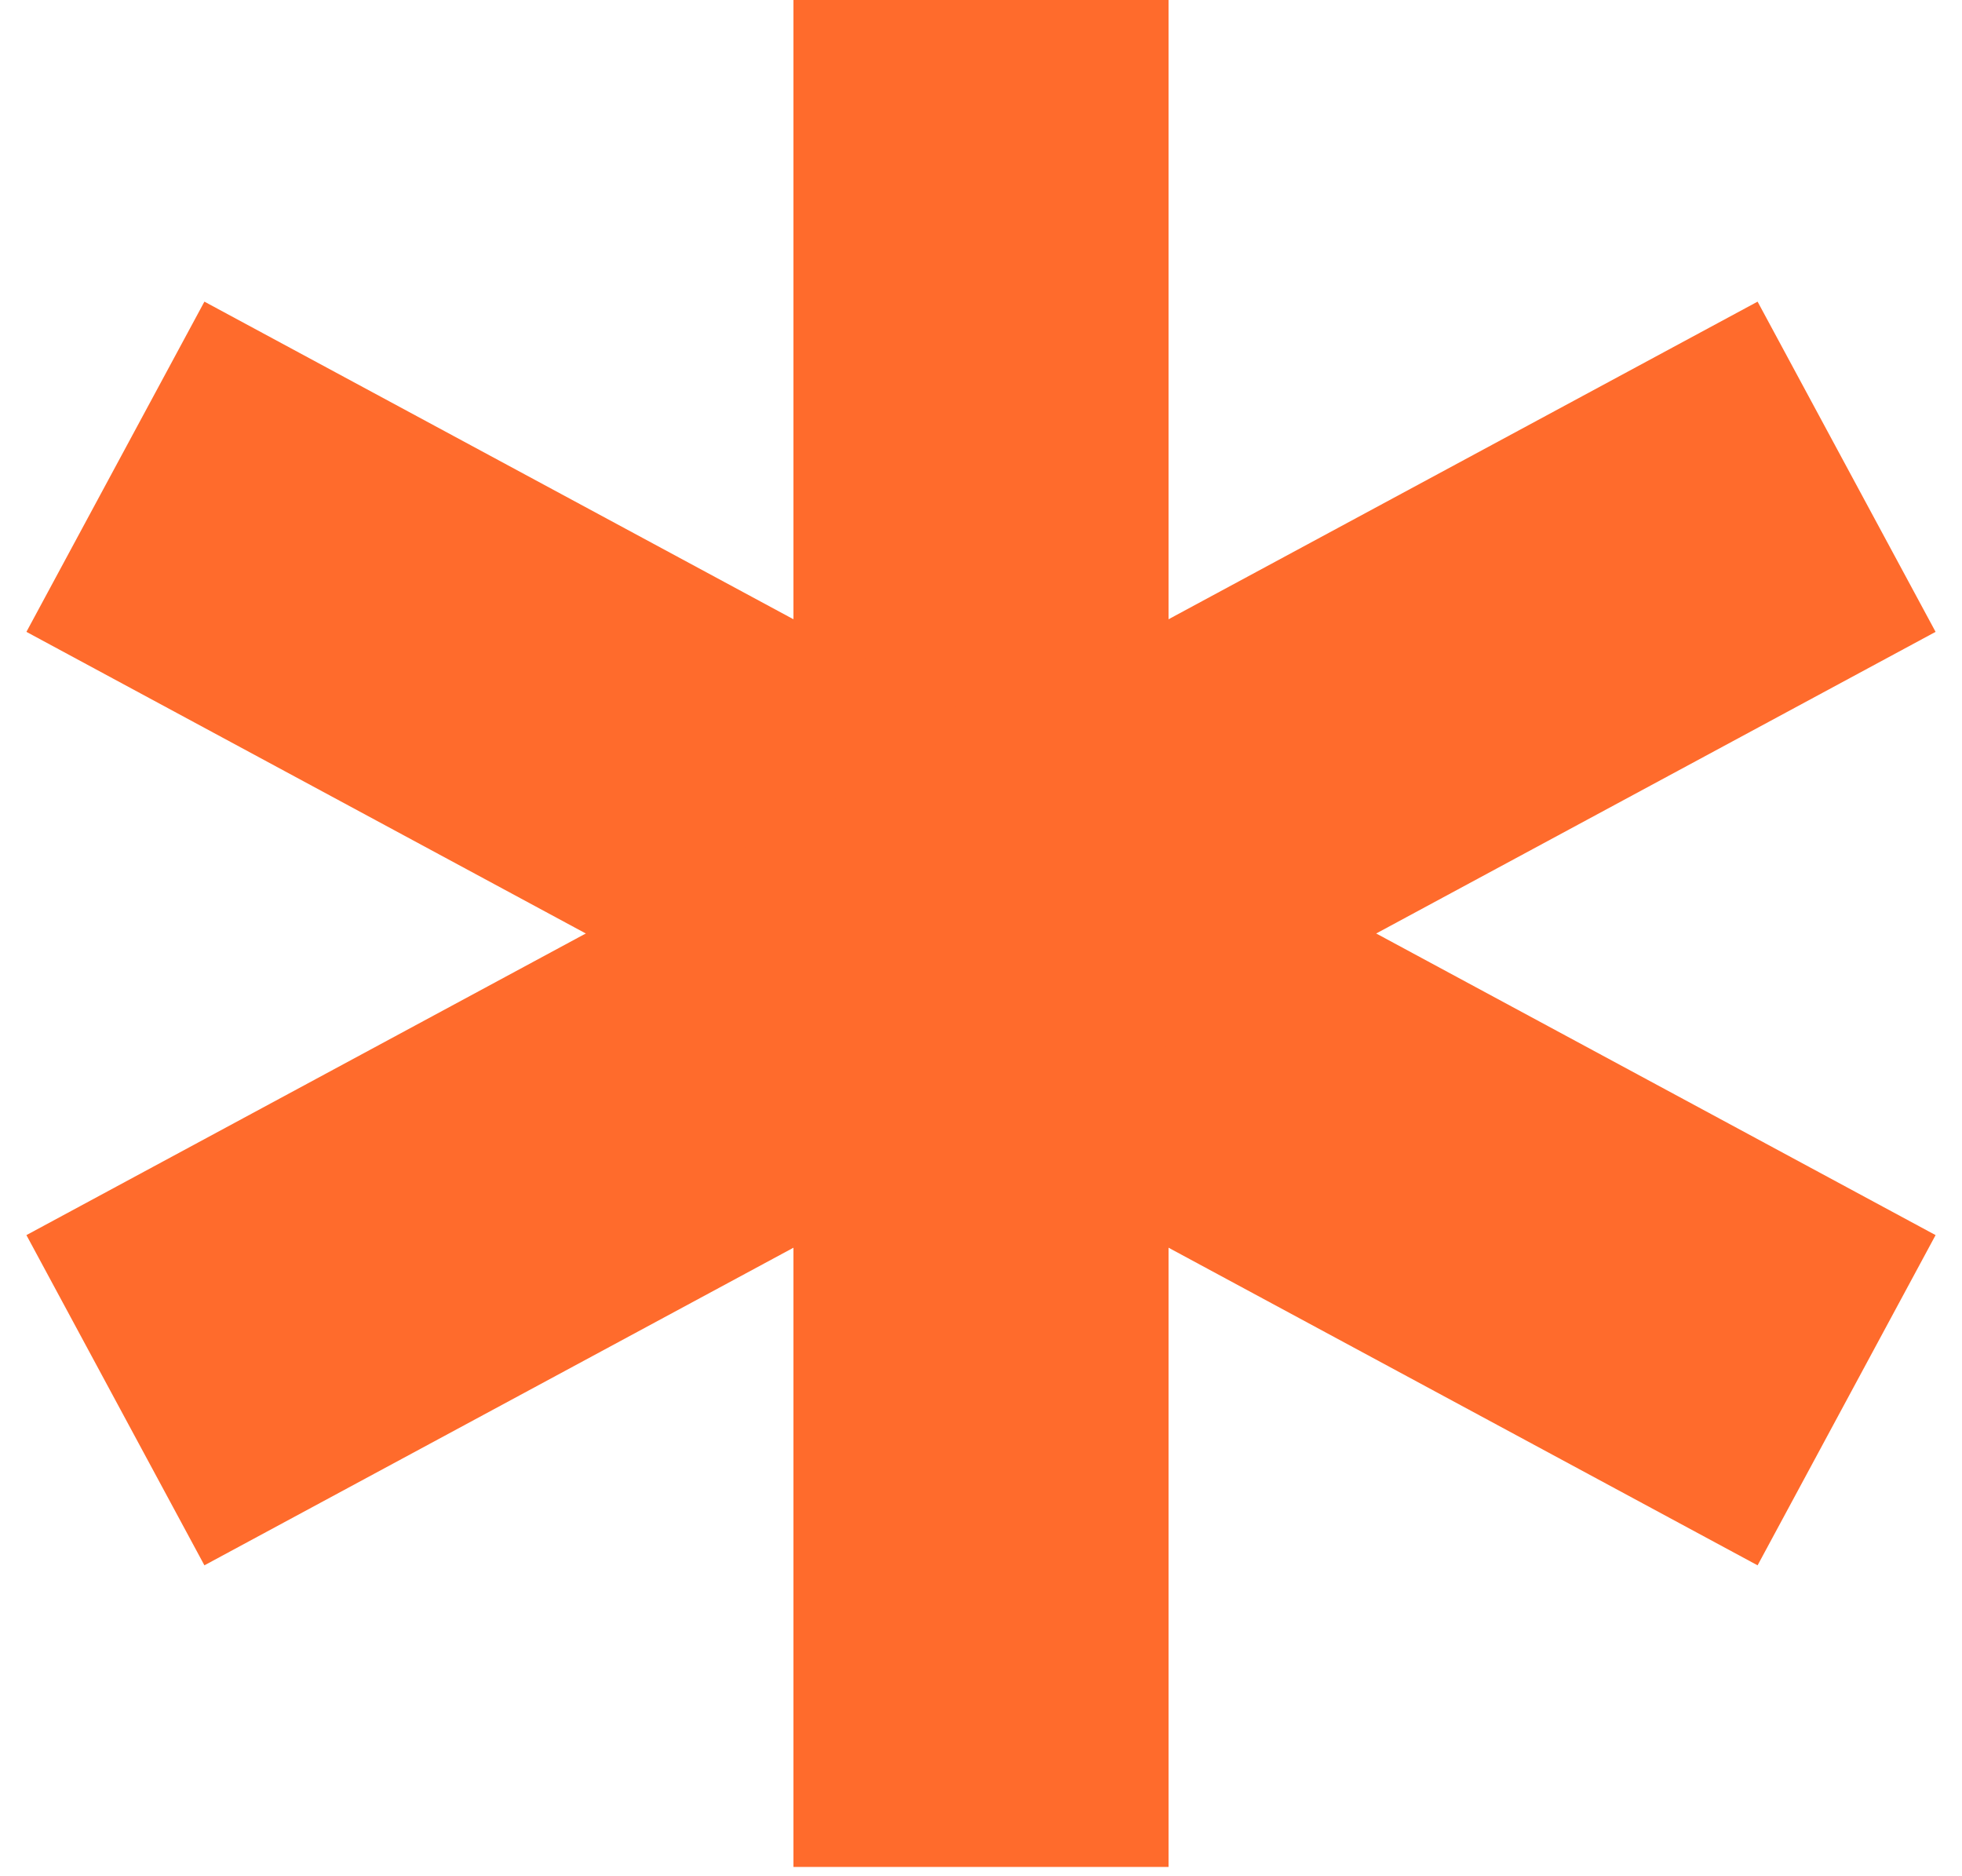
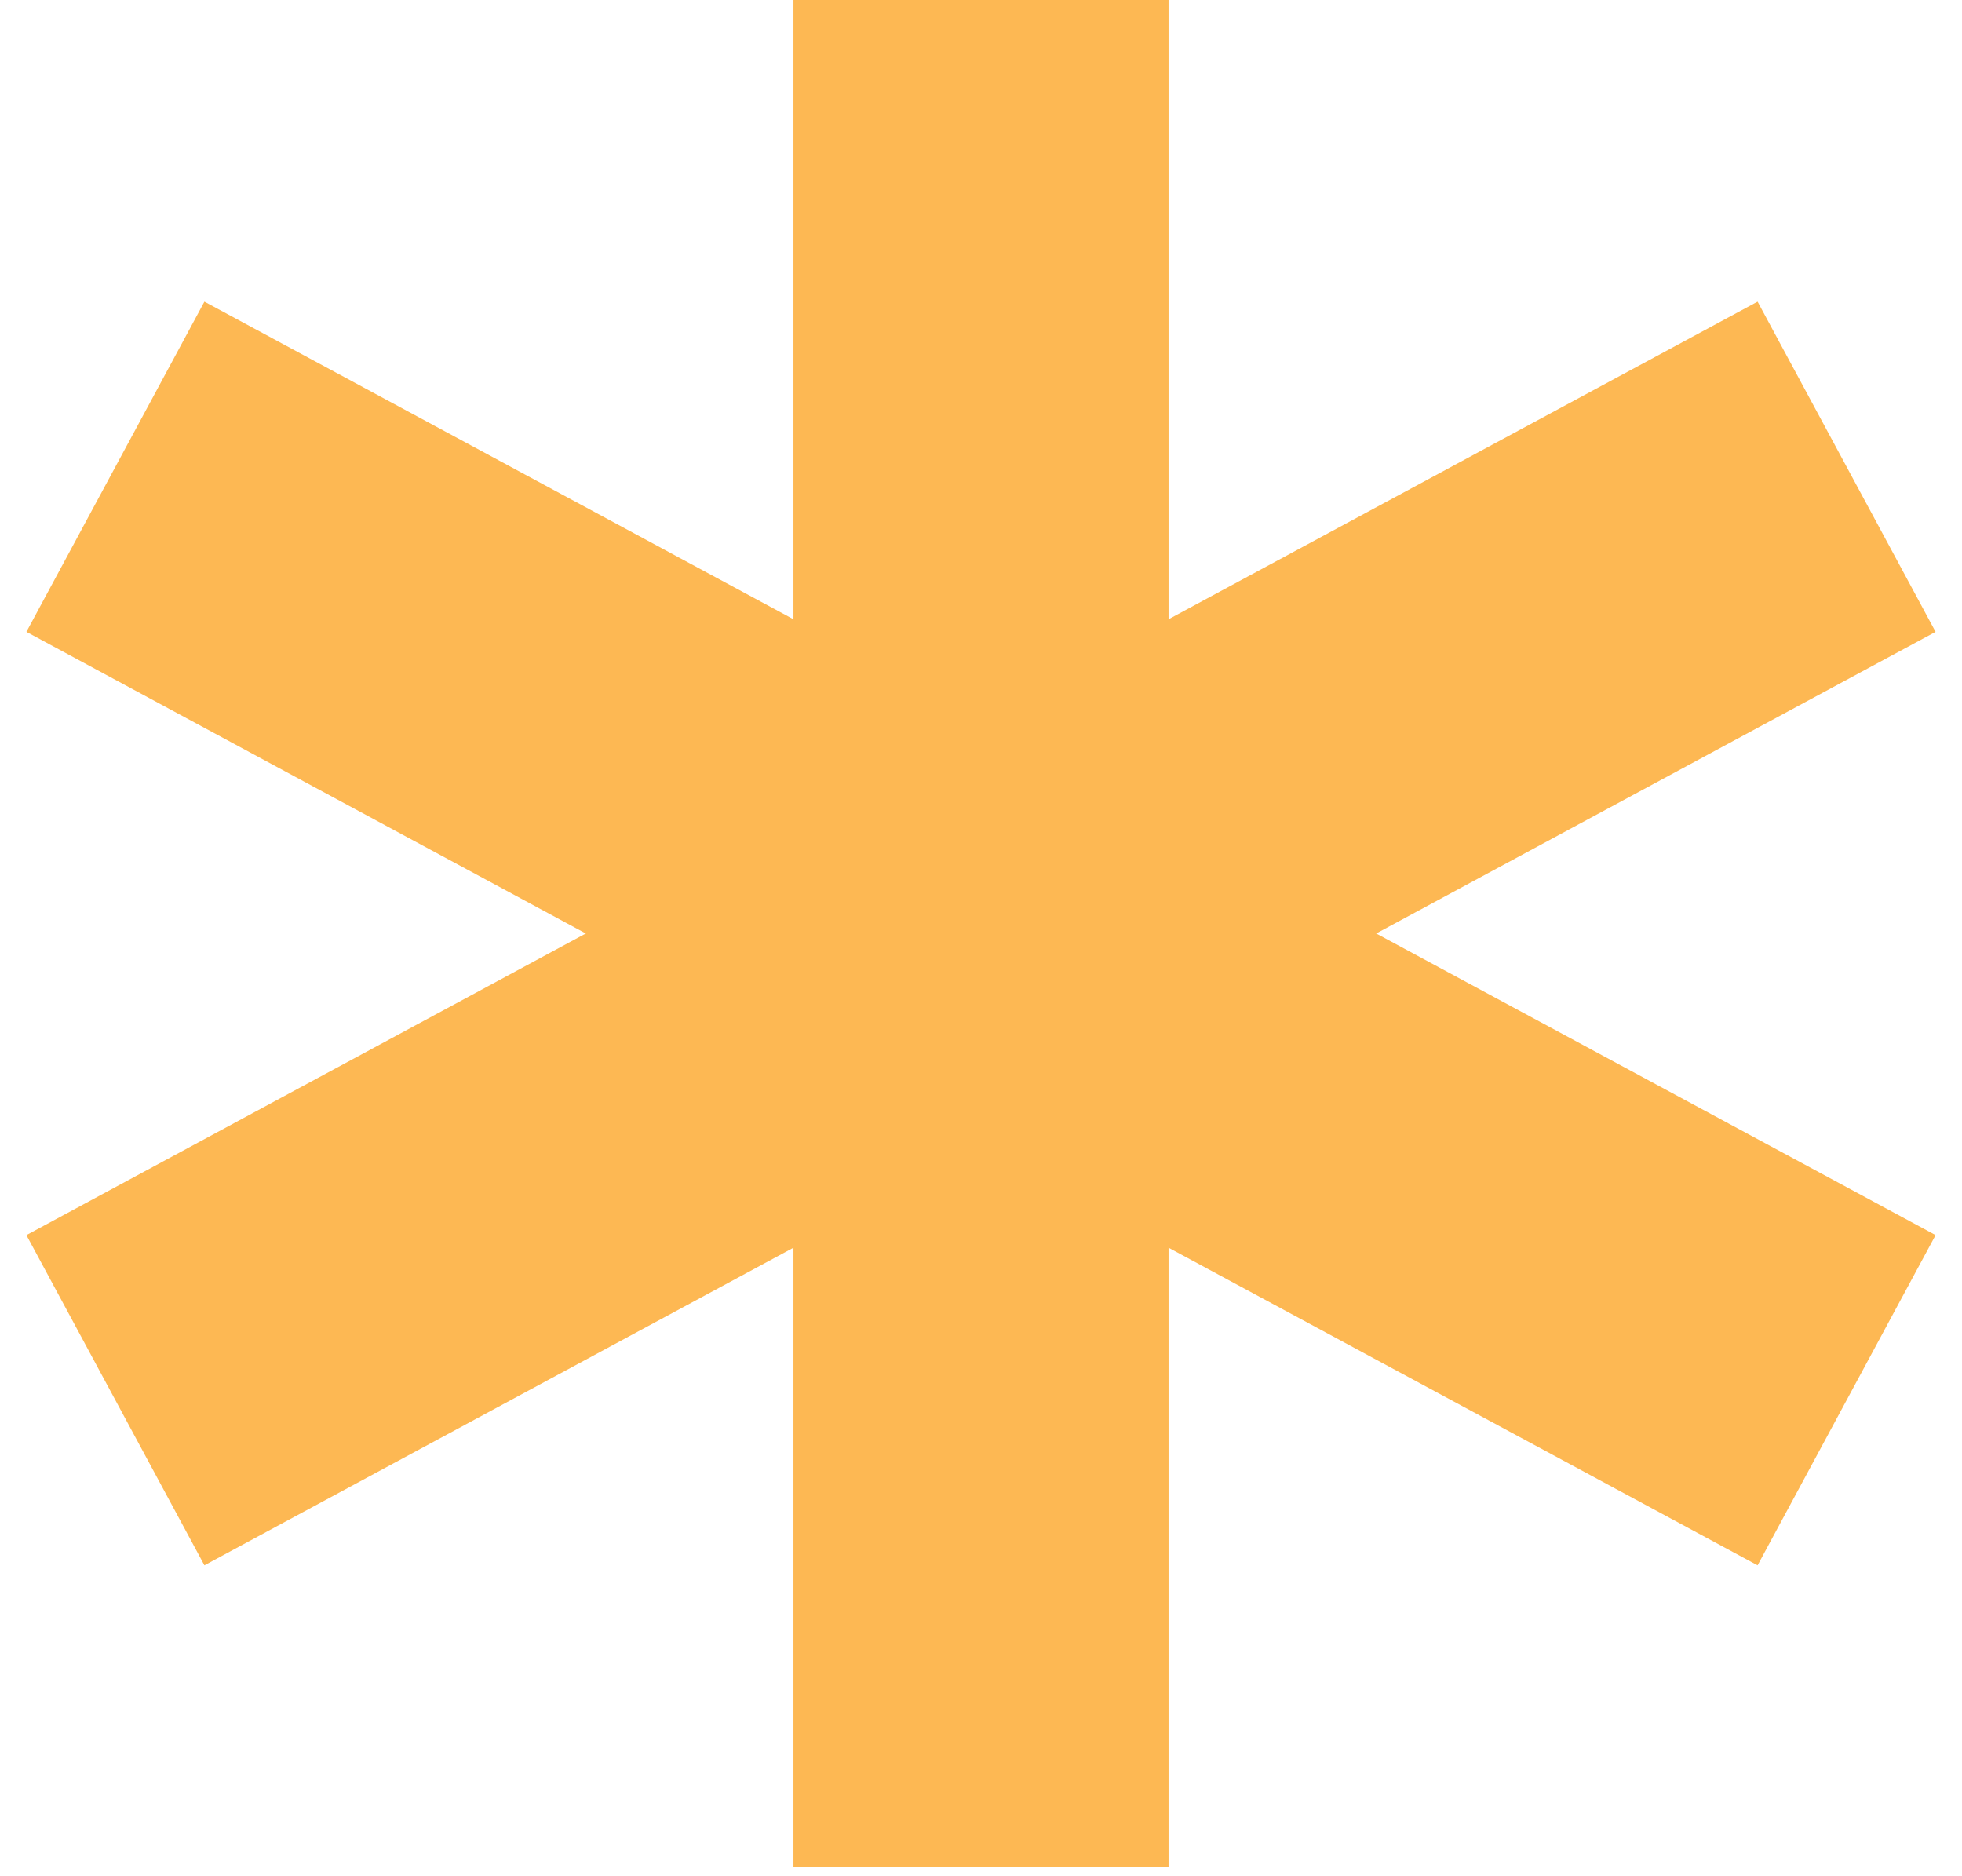
<svg xmlns="http://www.w3.org/2000/svg" width="68" height="65" viewBox="0 0 68 65" fill="none">
-   <path d="M34 0V64.694" stroke="#FF6B2C" stroke-width="13" />
-   <path d="M4 16.174L64 48.521" stroke="#FF6B2C" stroke-width="13" />
-   <path d="M64 16.174L4 48.521" stroke="#FF6B2C" stroke-width="13" />
+   <path d="M34 0V64.694" stroke="#FDB853" stroke-width="13" />
+   <path d="M4 16.174L64 48.521" stroke="#FDB853" stroke-width="13" />
+   <path d="M64 16.174L4 48.521" stroke="#FDB853" stroke-width="13" />
</svg>
